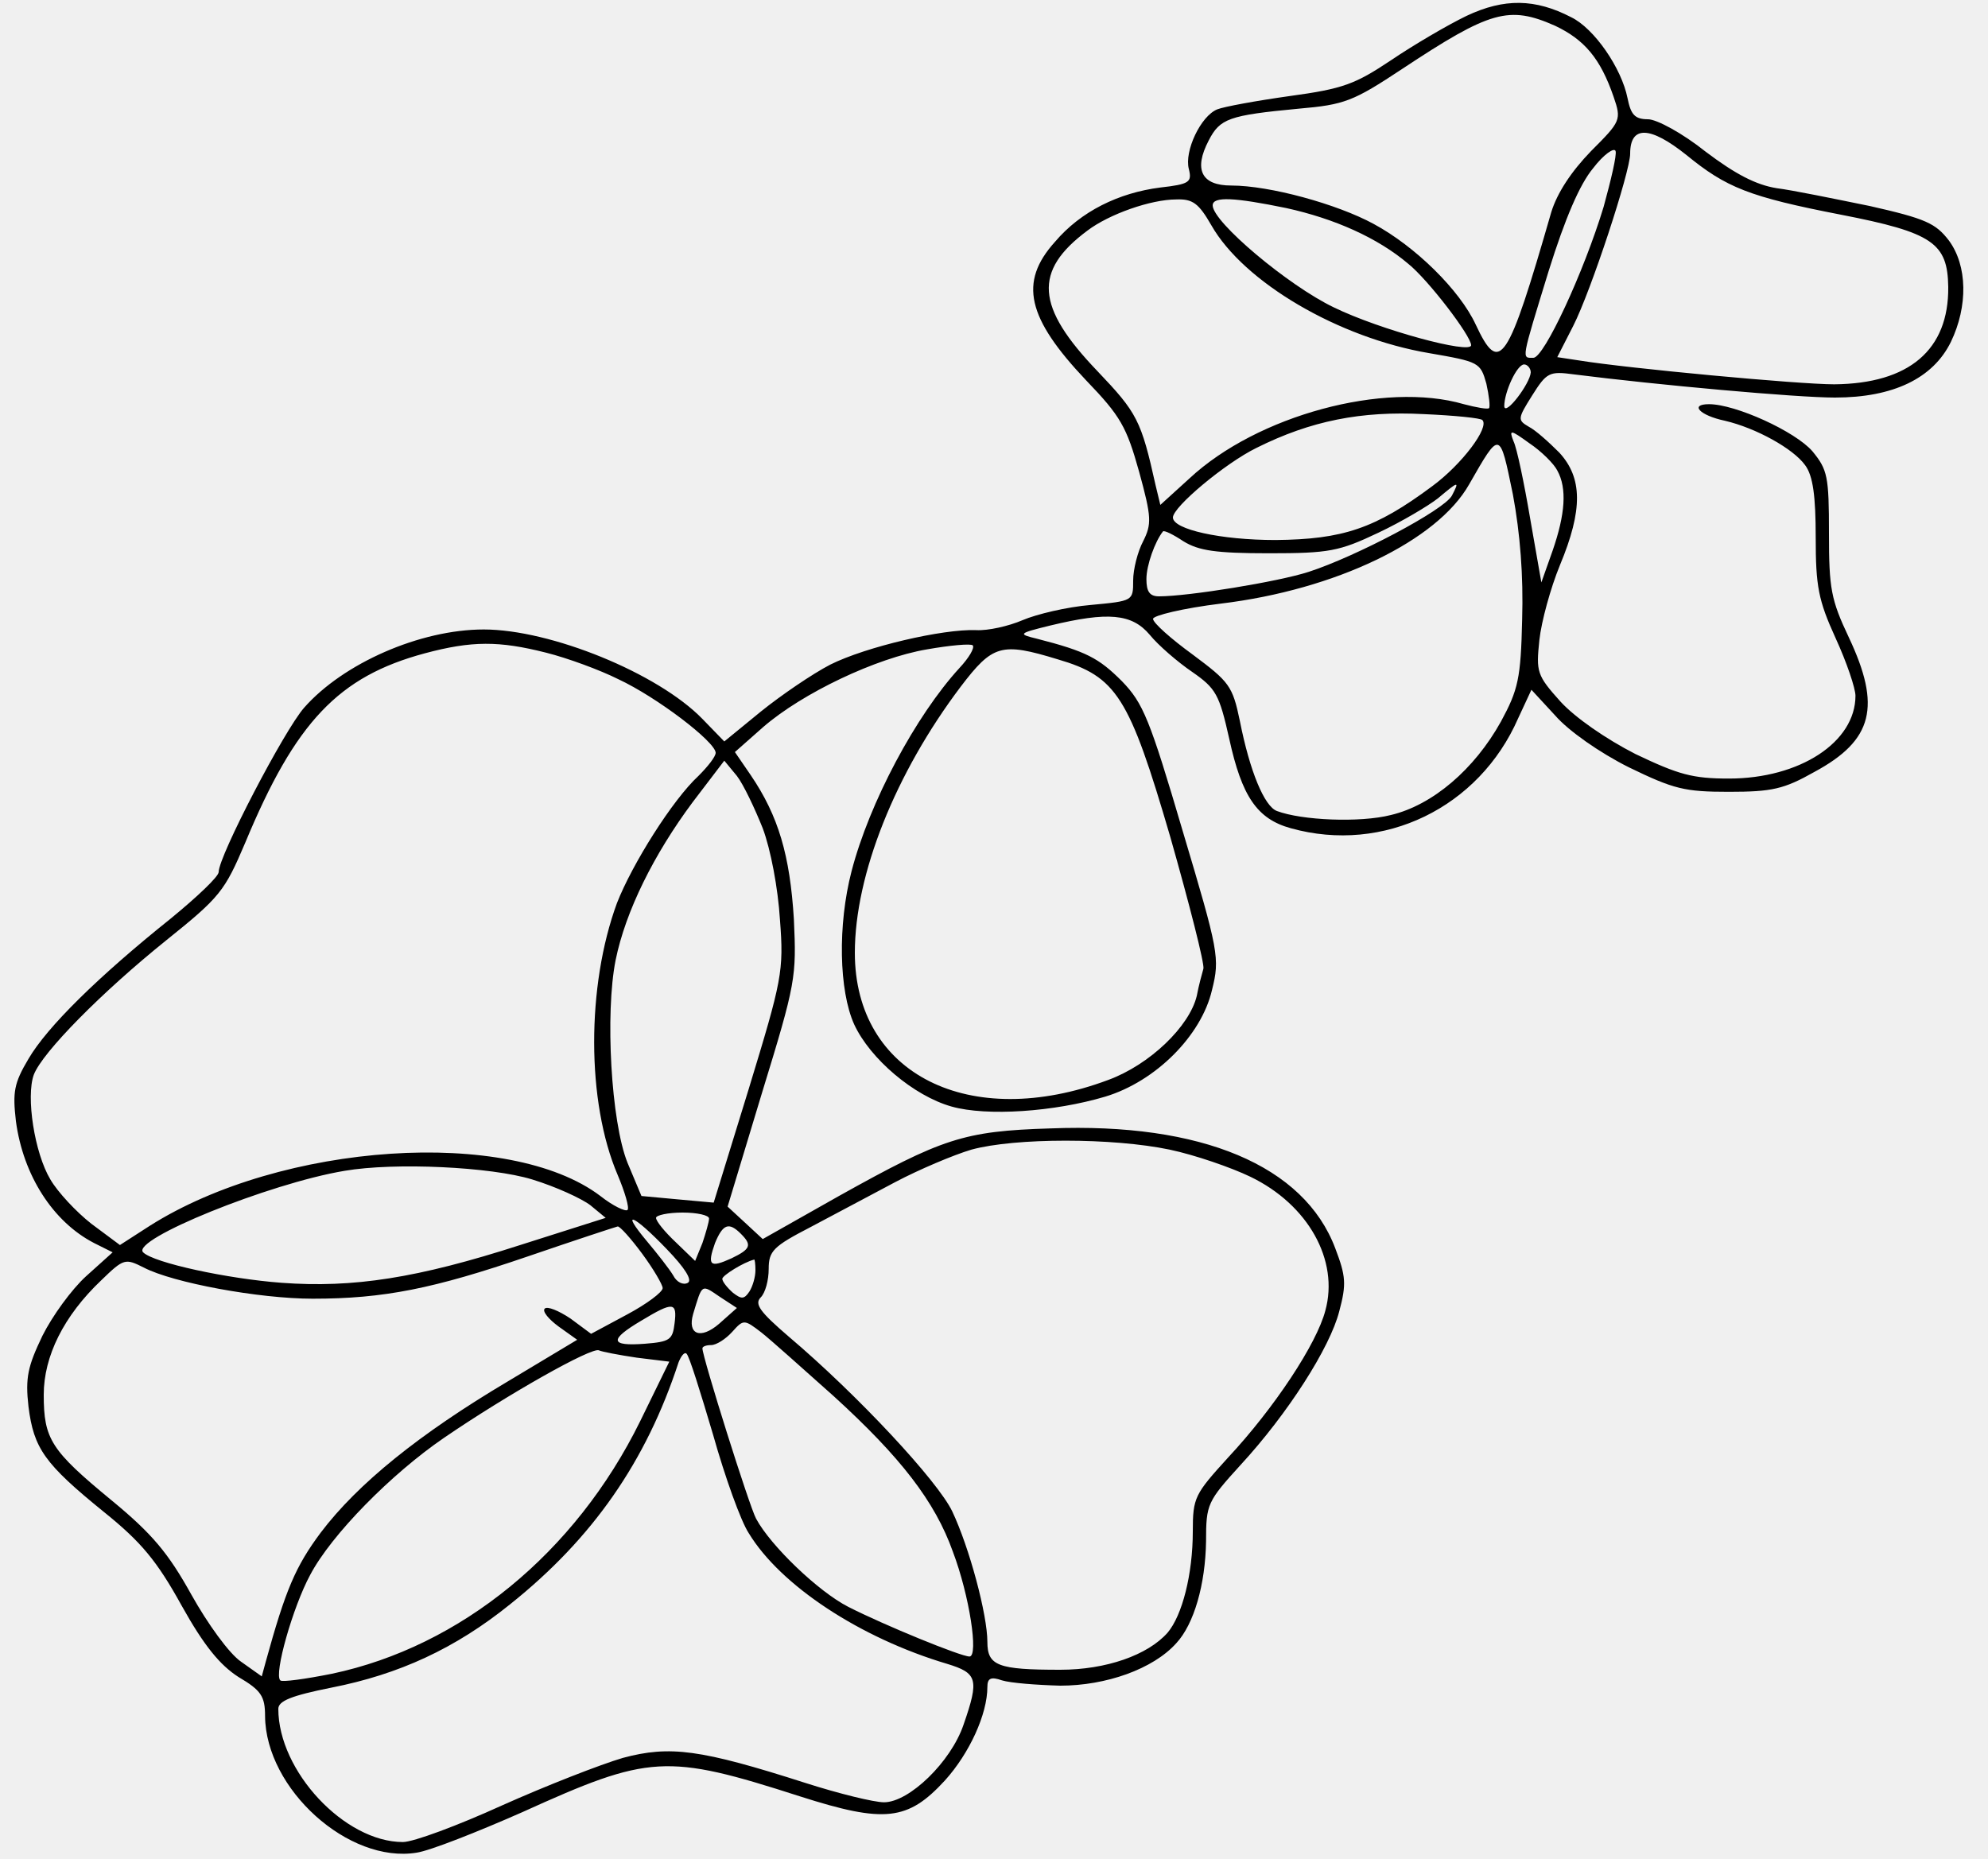
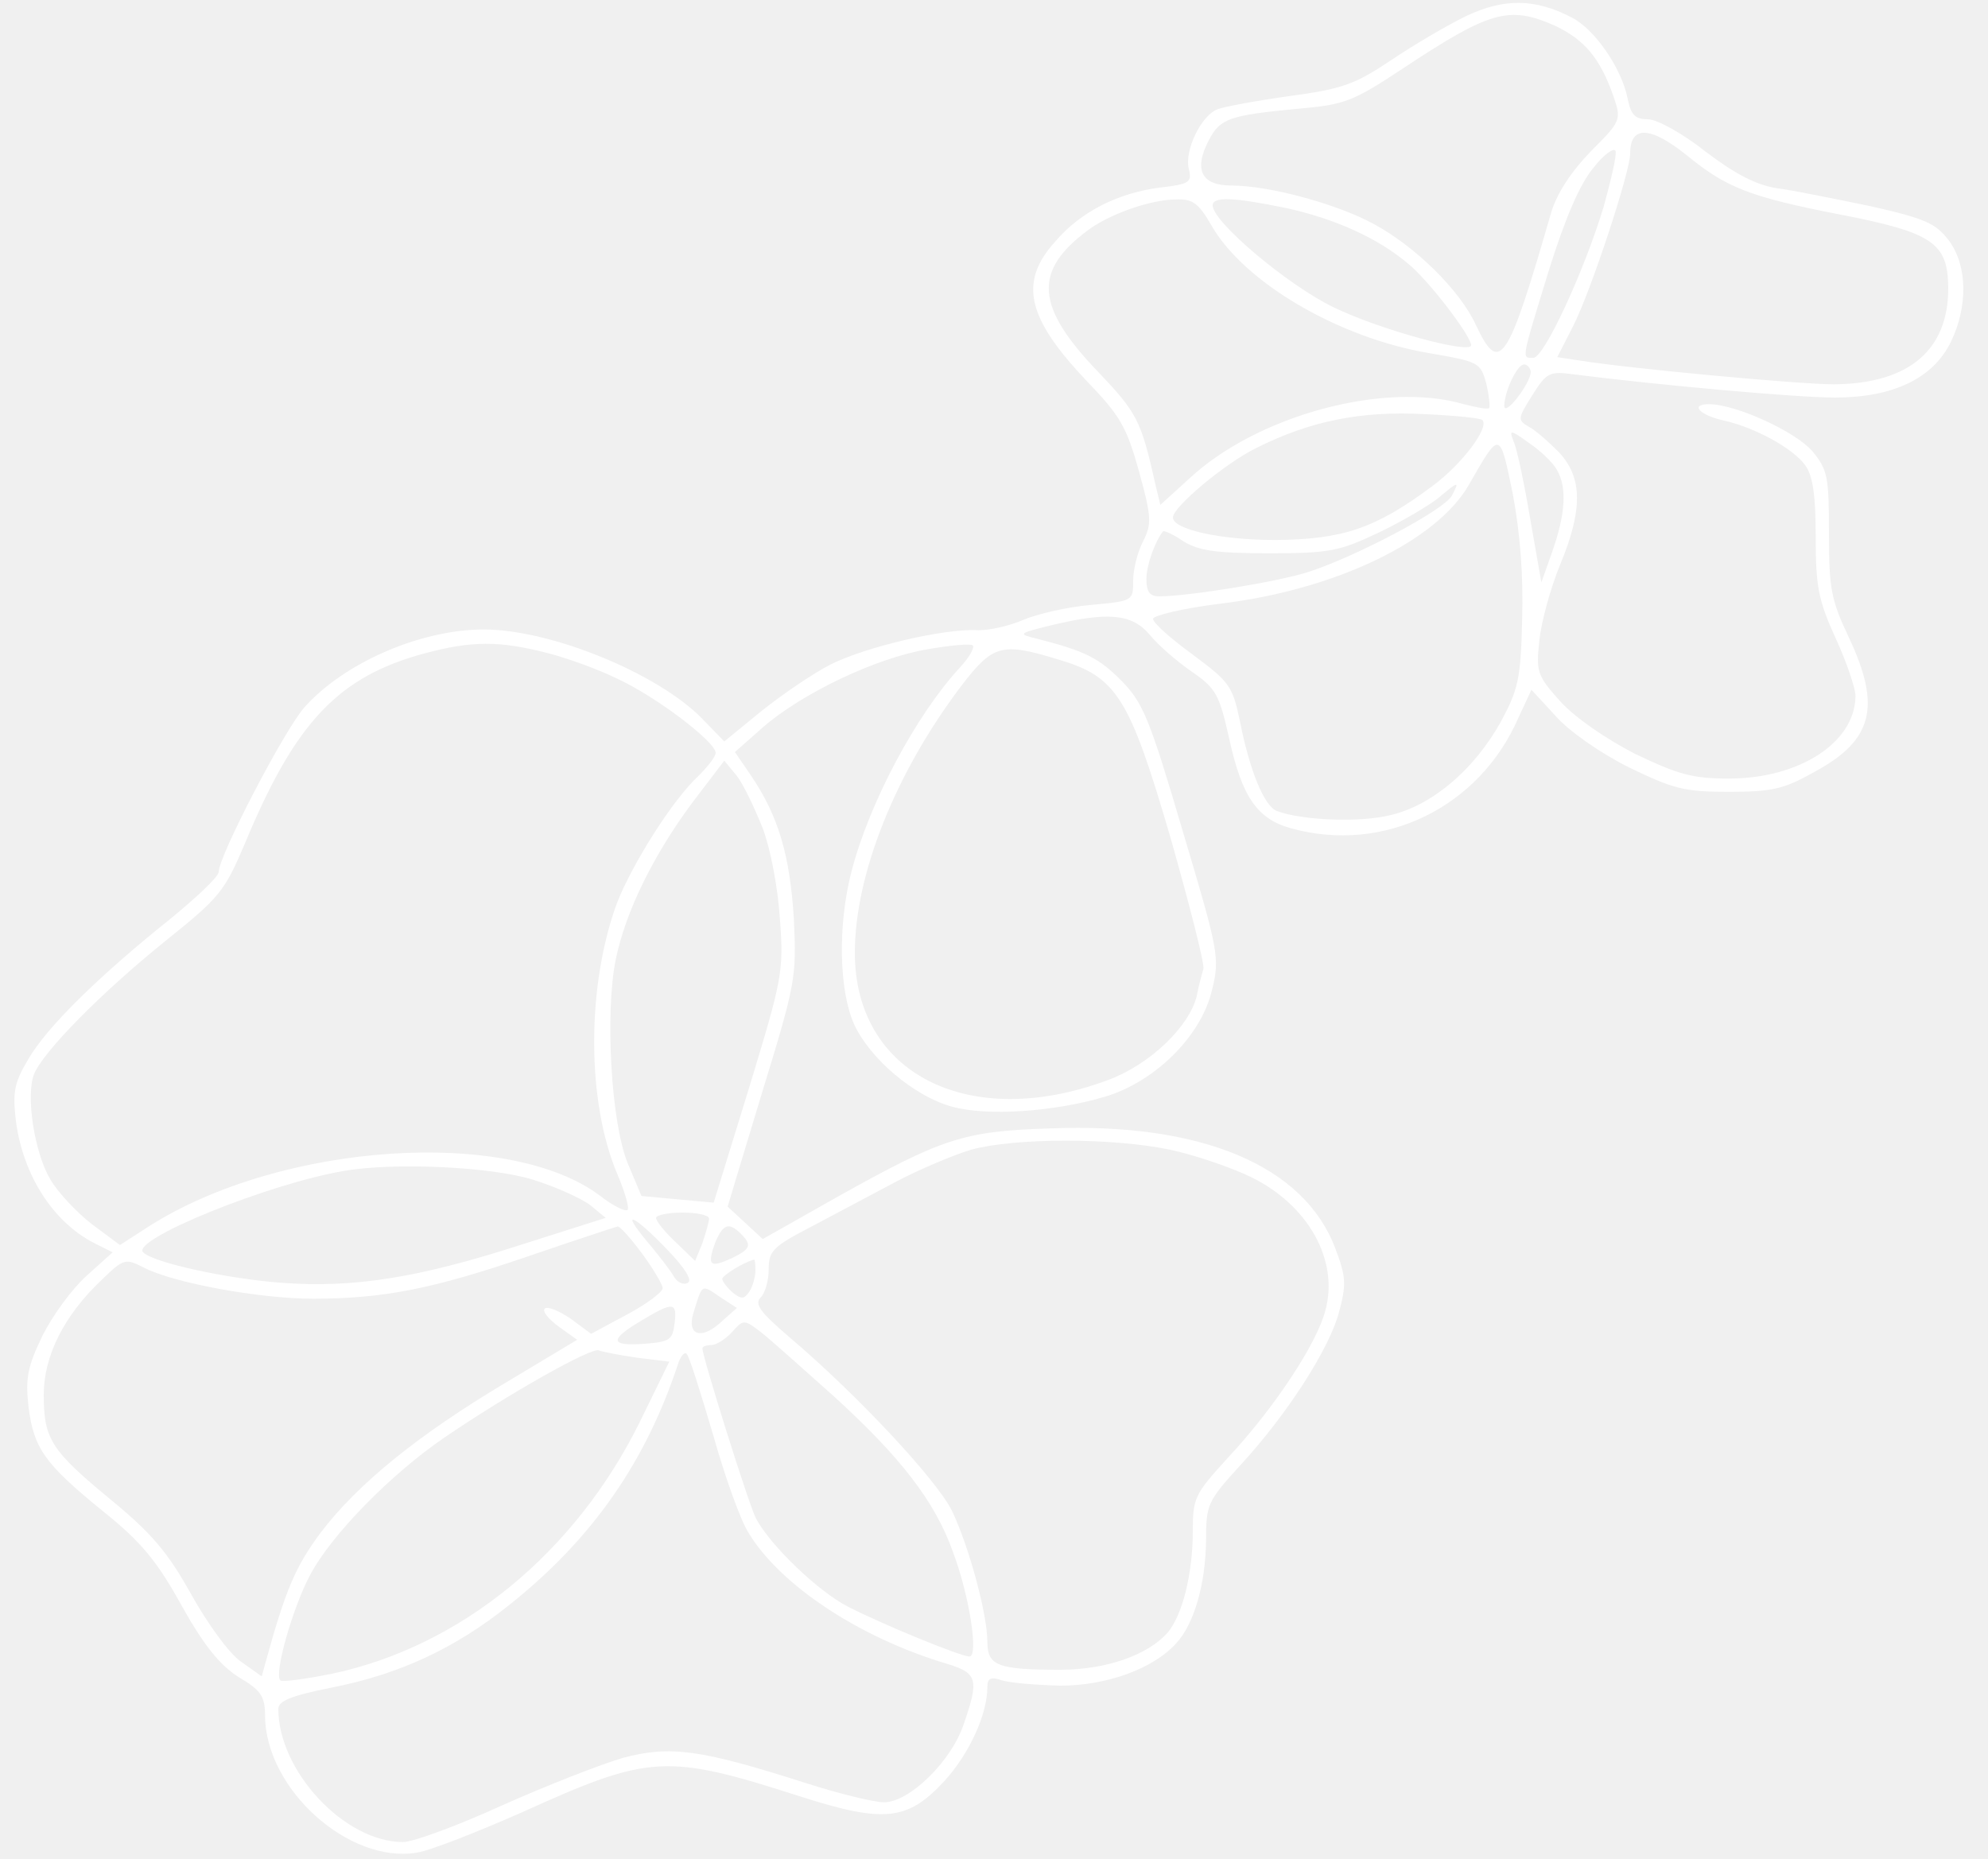
<svg xmlns="http://www.w3.org/2000/svg" width="400" height="374" viewBox="0 0 400 374" fill="none">
  <g clip-path="url(#clip0_71_103)">
-     <path d="M295.067 3.2C291.2 5.067 284.4 9.067 279.867 12.133C272.667 16.933 270.267 17.867 259.467 19.333C252.8 20.267 246.267 21.467 244.933 22C241.6 23.333 238.267 30.4 239.2 34C239.867 36.667 239.333 37.067 233.467 37.733C225.067 38.8 217.467 42.533 212.267 48.667C204.933 56.8 206.667 64 218.533 76.533C225.467 83.733 226.667 85.867 229.2 94.933C231.733 104.133 231.733 105.467 230 108.933C228.933 110.933 228 114.533 228 116.8C228 120.933 228 120.933 219.467 121.733C214.667 122.133 208.533 123.6 205.733 124.8C202.933 126 198.8 126.933 196.4 126.8C189.733 126.533 174.267 130.133 167.067 133.733C163.467 135.6 157.2 139.867 153.067 143.2L145.733 149.2L141.333 144.667C132.4 135.467 110.8 126.667 97.333 126.667C84.533 126.667 69.067 133.467 61.2 142.4C57.2 146.933 44 172.267 44 175.467C44 176.4 39.6 180.533 34.4 184.8C19.733 196.533 9.467 206.667 5.733 213.067C2.8 218 2.533 219.733 3.2 225.6C4.667 236.533 10.667 245.867 18.933 250.133L22.667 252L17.333 256.8C14.4 259.467 10.533 264.8 8.533 268.8C5.6 274.933 5.067 277.2 5.733 283.067C6.8 291.467 8.933 294.533 20.933 304.267C28.4 310.267 31.6 314.133 36.533 323.067C41.067 331.2 44.267 335.067 48 337.467C52.533 340.133 53.333 341.333 53.333 345.333C53.467 360 70.133 375.067 83.867 372.8C86.533 372.4 96 368.667 105.067 364.667C130.667 353.067 134 352.8 160.933 361.467C178 366.933 182.667 366.4 190.133 358.267C195.067 352.8 198.667 344.933 198.667 339.467C198.667 337.733 199.333 337.333 201.6 338.133C203.333 338.667 208.533 339.067 213.333 339.2C222.533 339.2 232 335.867 236.667 330.667C240.267 326.8 242.533 318.8 242.667 310.133C242.667 302.667 242.933 302.133 249.6 294.8C259.067 284.533 267.6 271.2 269.467 263.867C270.933 258.4 270.8 256.8 268.667 251.2C262.4 234.533 241.733 225.867 211.333 227.067C193.867 227.6 189.6 229.067 168.8 240.667L153.467 249.333L149.867 246L146.4 242.8L153.333 219.867C160.133 197.733 160.267 196.667 159.733 184.933C158.933 172.133 156.667 164.267 151.067 156L147.867 151.333L153.6 146.267C161.467 139.467 176.267 132.4 186.533 130.667C191.067 129.867 195.333 129.467 195.733 129.867C196.133 130.4 194.933 132.4 193.067 134.4C184.267 144 174.933 161.467 171.333 175.333C168.533 186.133 168.8 199.333 171.867 206.133C175.067 213.067 183.867 220.533 191.467 222.667C198.533 224.667 212.133 223.733 222.4 220.667C232.533 217.6 241.733 208.4 243.867 199.2C245.467 192.8 245.2 191.467 238 167.333C231.333 144.667 230 141.467 225.733 137.067C221.067 132.4 218.533 131.067 208.667 128.533C204.8 127.6 204.8 127.467 211.333 125.867C222.933 123.067 227.733 123.467 231.333 127.733C233.067 129.867 236.933 133.2 239.867 135.2C244.667 138.533 245.333 139.733 247.333 148.667C249.867 160.267 252.933 164.8 259.733 166.667C278.4 171.867 297.6 162.533 305.467 144.533L308.133 138.8L312.933 144C315.6 147.067 321.867 151.467 327.733 154.4C336.8 158.8 338.933 159.333 347.867 159.333C356.533 159.333 358.933 158.8 365.067 155.333C376.933 148.933 378.533 142.133 372 128.267C368.4 120.667 368 118.4 368 107.333C368 95.867 367.733 94.533 364.667 90.8C361.2 86.8 349.2 81.333 343.867 81.333C339.867 81.333 342 83.6 347.067 84.667C353.333 86.133 360.8 90.267 363.2 93.6C364.8 95.733 365.333 99.867 365.333 108.133C365.333 118 365.867 120.8 369.333 128.4C371.6 133.333 373.333 138.533 373.333 140C373.333 149.333 362.133 156.667 347.867 156.667C340.533 156.667 337.733 155.867 329.067 151.733C323.067 148.667 316.933 144.4 314 141.2C309.2 135.867 309.067 135.2 309.733 128.8C310.133 125.067 312 118.267 313.867 113.733C318.533 102.533 318.4 96.133 313.733 91.067C311.6 88.933 308.933 86.533 307.6 85.867C305.333 84.533 305.333 84.267 308.267 79.6C311.2 74.933 311.733 74.667 316.667 75.333C333.467 77.467 361.467 80 369.2 80C380.933 80 388.933 76.133 392.533 68.8C396 61.6 395.867 53.467 392.133 48.4C389.467 44.933 387.467 44 376.267 41.467C369.067 40 360.667 38.267 357.467 37.867C353.333 37.2 349.2 35.067 343.2 30.533C338.533 26.8 333.333 24 331.6 24C328.933 24 328.133 23.067 327.467 19.733C326.267 13.733 320.8 5.733 316.133 3.467C308.933 -0.267 302.667 -0.4 295.067 3.2ZM312.933 5.2C318.8 8 322 11.733 324.667 19.467C326.267 24.133 326.133 24.4 320.133 30.4C316.133 34.533 313.333 38.8 312.133 42.667C303.333 73.2 301.733 75.6 296.933 65.333C293.733 58.4 284.8 49.6 276.4 45.067C269.067 41.067 255.467 37.333 247.733 37.333C241.733 37.333 240.133 34.133 243.2 28.267C245.467 23.867 247.2 23.2 261.333 21.867C270.533 21.067 272.267 20.4 282.133 13.867C299.867 2.133 303.6 1.067 312.933 5.2ZM339.333 31.2C347.333 37.733 351.867 39.6 370.4 43.2C388.933 46.8 391.867 48.933 392 57.733C392.133 70.4 384.133 77.2 369.067 77.333C361.867 77.333 327.6 74.133 317.733 72.533L313.333 71.867L316.533 65.6C320.133 58.533 328 34.533 328 30.933C328 25.2 332 25.333 339.333 31.2ZM322.667 41.6C318.667 54.8 310.667 72 308.533 72C306.133 72 306 72.8 311.6 54.533C314.933 43.867 317.867 37.067 320.533 33.867C322.667 31.067 324.8 29.6 325.067 30.4C325.333 31.2 324.133 36.267 322.667 41.6ZM243.733 45.333C250.267 56.8 269.333 68 287.6 71.067C297.6 72.8 297.867 72.933 299.067 77.2C299.6 79.6 299.867 81.867 299.6 82.133C299.333 82.4 297.067 82 294.533 81.333C278.533 76.667 252.933 83.6 239.333 96.267L233.467 101.6L232.533 97.733C229.6 84.533 228.8 83.067 220.8 74.667C208.4 61.733 207.867 54.533 218.8 46.4C223.2 43.067 231.6 40.133 236.667 40.133C240 40 241.2 40.933 243.733 45.333ZM258.8 41.867C268.533 44 277.2 47.867 283.333 53.067C287.333 56.267 296 67.6 296 69.467C296 71.333 277.733 66.4 268.4 61.867C259.2 57.467 244 44.667 244 41.333C244 39.467 248.4 39.733 258.8 41.867ZM308 74.933C307.867 77.2 302.8 83.867 302.667 81.733C302.667 78.933 305.2 73.333 306.667 73.333C307.333 73.333 308 74.133 308 74.933ZM298.267 84.533C299.733 86 294.133 93.467 288.133 97.867C276.667 106.4 270.133 108.533 256.667 108.667C245.6 108.667 236 106.533 236 104.133C236 102 246.533 93.2 252.8 90.133C263.733 84.667 273.867 82.667 286.533 83.333C292.667 83.6 298 84.133 298.267 84.533ZM313.333 94.667C315.333 98.267 314.933 103.467 312.4 110.8L310.133 117.2L307.867 104.267C306.667 97.2 305.2 90.133 304.533 88.8C303.6 86.4 303.867 86.4 307.733 89.2C310.133 90.8 312.667 93.333 313.333 94.667ZM306.267 124.667C306 136.533 305.467 138.8 302 145.2C296.667 154.8 288.267 162 279.867 164C273.6 165.6 261.867 165.067 256.933 163.2C254.4 162.267 251.467 155.2 249.467 145.067C248 138 247.333 137.2 240 131.733C235.6 128.533 232 125.333 232 124.533C232 123.867 238 122.4 245.6 121.467C268.8 118.667 289.2 108.8 295.6 97.467C301.867 86.533 301.733 86.533 304.4 99.467C305.867 107.333 306.533 115.867 306.267 124.667ZM292.133 99.733C290.533 102.667 272.8 112 263.333 115.067C257.2 117.067 239.067 120 233.2 120C231.333 120 230.667 119.067 230.667 116.533C230.667 113.733 232.4 108.933 234 106.933C234.267 106.667 236.133 107.6 238.133 108.933C241.2 110.8 244.533 111.333 255.333 111.333C267.467 111.333 269.467 110.933 277.333 107.2C282.133 104.933 287.467 101.733 289.333 100.267C293.467 96.8 293.733 96.667 292.133 99.733ZM109.867 131.333C114.133 132.4 120.667 134.8 124.4 136.667C132.133 140.267 143.867 149.2 144 151.467C144 152.267 142.4 154.267 140.533 156.133C135.333 160.933 127.2 173.867 124.133 181.733C118 198.4 118 221.733 124.267 236.4C125.733 239.867 126.667 243.067 126.267 243.467C125.867 243.867 123.333 242.667 120.8 240.667C102.533 226.8 56.667 229.867 30.133 246.667L24.133 250.533L18.4 246.267C15.333 243.867 11.6 239.867 10.133 237.333C6.933 232 5.2 220.667 6.8 216.267C8.533 211.733 20.533 199.6 33.467 189.2C44.267 180.533 45.2 179.333 49.333 169.6C59.467 145.2 68.133 136.133 85.467 131.467C94.933 128.933 100.4 128.933 109.867 131.333ZM212.8 132.667C224.667 136.133 227.2 140.133 235.467 168.4C239.333 182 242.4 194 242.133 194.933C241.867 195.867 241.2 198.267 240.8 200.4C239.333 206.533 231.333 214.267 222.933 217.333C195.067 227.733 172 216.133 172 191.733C172 176 180.133 155.6 193.333 138.133C199.733 129.733 201.467 129.2 212.8 132.667ZM153.467 166.667C155.067 170.933 156.533 178.667 156.933 185.067C157.733 195.467 157.333 197.2 150.667 219.067L143.6 242L136.267 241.333L129.067 240.667L126.267 234C122.933 225.733 121.733 203.867 123.867 193.2C125.867 183.333 131.6 171.867 139.333 161.467L145.733 153.067L148.267 156.133C149.6 157.867 151.867 162.667 153.467 166.667ZM235.333 231.333C240.4 232.4 247.733 234.933 251.6 236.8C263.2 242.4 269.467 253.6 266.667 263.733C264.933 270.4 256.4 283.333 247.067 293.333C240.4 300.667 240 301.333 240 308.133C240 316.8 237.867 325.067 234.933 328.533C230.933 333.067 222.533 336 213.333 336C200.8 336 198.667 335.2 198.667 330.4C198.667 324.933 195.067 311.467 191.6 304.133C188.667 298 172.533 280.667 158.667 268.933C152.933 264 151.733 262.4 153.067 261.067C154 260.133 154.667 257.6 154.667 255.333C154.667 251.733 155.6 250.8 163.067 246.933C167.6 244.533 175.333 240.4 180.133 237.867C184.933 235.333 191.867 232.4 195.467 231.333C204.267 228.933 223.867 228.933 235.333 231.333ZM107.067 237.333C111.867 238.8 117.067 241.2 118.8 242.533L121.867 245.067L104.667 250.533C84 257.2 71.067 259.2 56.667 258.133C45.867 257.333 30.933 254.133 28.8 252C26.267 249.467 54.133 238.133 69.333 235.6C79.467 233.867 98.8 234.8 107.067 237.333ZM142.667 245.2C142.667 245.867 142 248.133 141.333 250.133L139.867 253.733L136 250C133.733 247.867 132 245.733 132 245.067C132 244.533 134.4 244 137.333 244C140.267 244 142.667 244.533 142.667 245.2ZM134.133 251.333C137.867 255.2 139.333 257.6 138.4 258.133C137.467 258.667 136.133 258 135.467 256.667C134.667 255.333 132.267 252.267 130.133 249.733C124.667 243.2 127.467 244.4 134.133 251.333ZM129.2 252.267C131.467 255.333 133.333 258.533 133.333 259.2C133.333 260 130.133 262.4 126.133 264.533L118.933 268.4L114.8 265.333C112.4 263.733 110.133 262.8 109.6 263.333C109.067 263.867 110.4 265.467 112.4 266.933L116.133 269.6L102.133 278C84.4 288.533 72 298.533 64.533 308.4C59.467 315.2 57.467 319.867 53.467 334.4L52.667 337.333L48.533 334.4C46.133 332.8 41.733 326.667 38.533 320.933C33.867 312.533 30.667 308.667 22.4 301.867C10.267 291.867 8.8 289.6 8.8 280.667C8.8 272.933 12.8 264.8 20.4 257.6C24.933 253.2 25.2 253.2 28.933 255.067C34.8 258.133 52.133 261.333 62.933 261.333C77.2 261.333 87.2 259.333 106.267 252.8C115.6 249.6 123.733 246.933 124.267 246.8C124.667 246.667 126.933 249.2 129.2 252.267ZM149.067 248.267C151.333 250.533 151.067 251.333 147.2 253.2C142.8 255.2 142.267 254.667 143.867 250.133C145.467 246.267 146.667 245.867 149.067 248.267ZM152 255.6C152 256.933 151.467 258.8 150.8 259.867C149.733 261.467 149.2 261.467 147.467 260.133C146.267 259.067 145.333 257.867 145.333 257.333C145.333 256.667 149.6 254 151.733 253.467C151.867 253.333 152 254.4 152 255.6ZM144.667 266.4C140.933 269.6 138.267 268.533 139.467 264.4C141.333 258.267 141.067 258.4 144.8 260.933L148.267 263.2L144.667 266.4ZM135.733 266.267C135.333 269.6 134.8 270 129.733 270.4C122.667 270.933 122.533 269.6 129.067 265.733C135.467 261.867 136.267 262 135.733 266.267ZM167.733 280.933C181.2 293.2 188.133 302.133 191.733 312.267C195.067 321.067 196.933 333.333 195.067 333.333C193.333 333.333 178 327.067 170.667 323.333C164.667 320.267 155.067 311.067 152.133 305.6C150.8 303.2 141.333 273.067 141.333 271.333C141.333 270.933 142.133 270.667 143.067 270.667C144.133 270.667 146 269.467 147.333 268C149.6 265.467 149.733 265.467 153.2 268.133C155.067 269.6 161.6 275.467 167.733 280.933ZM128.133 273.2L134.667 274L128.8 286C115.733 312.533 92.667 331.333 66.8 336.8C61.467 337.867 56.667 338.533 56.4 338.133C55.067 336.933 58.933 323.333 62.4 316.933C66.667 308.8 78.8 296.533 89.333 289.333C102 280.667 119.2 270.933 120.533 271.733C121.067 272 124.533 272.667 128.133 273.2ZM143.467 288.667C145.867 297.2 149.067 306.133 150.667 308.533C157.067 319.067 173.067 329.6 190.533 334.8C196.667 336.667 197.067 337.867 193.867 347.067C191.333 354.533 182.933 362.667 177.867 362.667C175.867 362.667 168.8 360.933 162.133 358.8C140.933 352 134.8 351.2 125.333 353.733C120.8 355.067 109.867 359.333 100.933 363.333C92.133 367.333 83.2 370.667 81.067 370.667C69.333 370.667 56 356.4 56 343.867C56 342.267 58.667 341.2 66.667 339.6C80.267 336.933 91.6 331.733 102.667 322.8C119.2 309.6 130 294.133 136.533 274.133C137.067 272.8 137.733 272 138.133 272.4C138.667 272.8 140.933 280.133 143.467 288.667Z" fill="black" />
+     <path d="M295.067 3.2C291.2 5.067 284.4 9.067 279.867 12.133C272.667 16.933 270.267 17.867 259.467 19.333C252.8 20.267 246.267 21.467 244.933 22C241.6 23.333 238.267 30.4 239.2 34C239.867 36.667 239.333 37.067 233.467 37.733C225.067 38.8 217.467 42.533 212.267 48.667C204.933 56.8 206.667 64 218.533 76.533C225.467 83.733 226.667 85.867 229.2 94.933C231.733 104.133 231.733 105.467 230 108.933C228.933 110.933 228 114.533 228 116.8C228 120.933 228 120.933 219.467 121.733C214.667 122.133 208.533 123.6 205.733 124.8C202.933 126 198.8 126.933 196.4 126.8C189.733 126.533 174.267 130.133 167.067 133.733C163.467 135.6 157.2 139.867 153.067 143.2L145.733 149.2L141.333 144.667C132.4 135.467 110.8 126.667 97.333 126.667C84.533 126.667 69.067 133.467 61.2 142.4C57.2 146.933 44 172.267 44 175.467C44 176.4 39.6 180.533 34.4 184.8C19.733 196.533 9.467 206.667 5.733 213.067C2.8 218 2.533 219.733 3.2 225.6C4.667 236.533 10.667 245.867 18.933 250.133L22.667 252L17.333 256.8C14.4 259.467 10.533 264.8 8.533 268.8C5.6 274.933 5.067 277.2 5.733 283.067C6.8 291.467 8.933 294.533 20.933 304.267C28.4 310.267 31.6 314.133 36.533 323.067C41.067 331.2 44.267 335.067 48 337.467C52.533 340.133 53.333 341.333 53.333 345.333C53.467 360 70.133 375.067 83.867 372.8C86.533 372.4 96 368.667 105.067 364.667C130.667 353.067 134 352.8 160.933 361.467C178 366.933 182.667 366.4 190.133 358.267C195.067 352.8 198.667 344.933 198.667 339.467C198.667 337.733 199.333 337.333 201.6 338.133C203.333 338.667 208.533 339.067 213.333 339.2C222.533 339.2 232 335.867 236.667 330.667C240.267 326.8 242.533 318.8 242.667 310.133C242.667 302.667 242.933 302.133 249.6 294.8C259.067 284.533 267.6 271.2 269.467 263.867C270.933 258.4 270.8 256.8 268.667 251.2C262.4 234.533 241.733 225.867 211.333 227.067C193.867 227.6 189.6 229.067 168.8 240.667L153.467 249.333L149.867 246L146.4 242.8L153.333 219.867C160.133 197.733 160.267 196.667 159.733 184.933C158.933 172.133 156.667 164.267 151.067 156L147.867 151.333L153.6 146.267C161.467 139.467 176.267 132.4 186.533 130.667C191.067 129.867 195.333 129.467 195.733 129.867C196.133 130.4 194.933 132.4 193.067 134.4C184.267 144 174.933 161.467 171.333 175.333C168.533 186.133 168.8 199.333 171.867 206.133C175.067 213.067 183.867 220.533 191.467 222.667C198.533 224.667 212.133 223.733 222.4 220.667C232.533 217.6 241.733 208.4 243.867 199.2C245.467 192.8 245.2 191.467 238 167.333C231.333 144.667 230 141.467 225.733 137.067C221.067 132.4 218.533 131.067 208.667 128.533C204.8 127.6 204.8 127.467 211.333 125.867C222.933 123.067 227.733 123.467 231.333 127.733C233.067 129.867 236.933 133.2 239.867 135.2C244.667 138.533 245.333 139.733 247.333 148.667C249.867 160.267 252.933 164.8 259.733 166.667C278.4 171.867 297.6 162.533 305.467 144.533L308.133 138.8L312.933 144C315.6 147.067 321.867 151.467 327.733 154.4C336.8 158.8 338.933 159.333 347.867 159.333C356.533 159.333 358.933 158.8 365.067 155.333C376.933 148.933 378.533 142.133 372 128.267C368.4 120.667 368 118.4 368 107.333C368 95.867 367.733 94.533 364.667 90.8C361.2 86.8 349.2 81.333 343.867 81.333C339.867 81.333 342 83.6 347.067 84.667C353.333 86.133 360.8 90.267 363.2 93.6C364.8 95.733 365.333 99.867 365.333 108.133C365.333 118 365.867 120.8 369.333 128.4C371.6 133.333 373.333 138.533 373.333 140C373.333 149.333 362.133 156.667 347.867 156.667C340.533 156.667 337.733 155.867 329.067 151.733C323.067 148.667 316.933 144.4 314 141.2C309.2 135.867 309.067 135.2 309.733 128.8C310.133 125.067 312 118.267 313.867 113.733C318.533 102.533 318.4 96.133 313.733 91.067C311.6 88.933 308.933 86.533 307.6 85.867C305.333 84.533 305.333 84.267 308.267 79.6C311.2 74.933 311.733 74.667 316.667 75.333C333.467 77.467 361.467 80 369.2 80C380.933 80 388.933 76.133 392.533 68.8C396 61.6 395.867 53.467 392.133 48.4C389.467 44.933 387.467 44 376.267 41.467C369.067 40 360.667 38.267 357.467 37.867C353.333 37.2 349.2 35.067 343.2 30.533C338.533 26.8 333.333 24 331.6 24C328.933 24 328.133 23.067 327.467 19.733C326.267 13.733 320.8 5.733 316.133 3.467C308.933 -0.267 302.667 -0.4 295.067 3.2ZM312.933 5.2C318.8 8 322 11.733 324.667 19.467C326.267 24.133 326.133 24.4 320.133 30.4C316.133 34.533 313.333 38.8 312.133 42.667C303.333 73.2 301.733 75.6 296.933 65.333C293.733 58.4 284.8 49.6 276.4 45.067C269.067 41.067 255.467 37.333 247.733 37.333C241.733 37.333 240.133 34.133 243.2 28.267C245.467 23.867 247.2 23.2 261.333 21.867C270.533 21.067 272.267 20.4 282.133 13.867C299.867 2.133 303.6 1.067 312.933 5.2ZM339.333 31.2C347.333 37.733 351.867 39.6 370.4 43.2C388.933 46.8 391.867 48.933 392 57.733C392.133 70.4 384.133 77.2 369.067 77.333C361.867 77.333 327.6 74.133 317.733 72.533L313.333 71.867L316.533 65.6C320.133 58.533 328 34.533 328 30.933C328 25.2 332 25.333 339.333 31.2ZM322.667 41.6C318.667 54.8 310.667 72 308.533 72C306.133 72 306 72.8 311.6 54.533C314.933 43.867 317.867 37.067 320.533 33.867C322.667 31.067 324.8 29.6 325.067 30.4C325.333 31.2 324.133 36.267 322.667 41.6ZM243.733 45.333C250.267 56.8 269.333 68 287.6 71.067C297.6 72.8 297.867 72.933 299.067 77.2C299.6 79.6 299.867 81.867 299.6 82.133C299.333 82.4 297.067 82 294.533 81.333C278.533 76.667 252.933 83.6 239.333 96.267L233.467 101.6L232.533 97.733C229.6 84.533 228.8 83.067 220.8 74.667C208.4 61.733 207.867 54.533 218.8 46.4C223.2 43.067 231.6 40.133 236.667 40.133C240 40 241.2 40.933 243.733 45.333ZM258.8 41.867C268.533 44 277.2 47.867 283.333 53.067C287.333 56.267 296 67.6 296 69.467C296 71.333 277.733 66.4 268.4 61.867C259.2 57.467 244 44.667 244 41.333C244 39.467 248.4 39.733 258.8 41.867ZM308 74.933C307.867 77.2 302.8 83.867 302.667 81.733C302.667 78.933 305.2 73.333 306.667 73.333C307.333 73.333 308 74.133 308 74.933ZM298.267 84.533C299.733 86 294.133 93.467 288.133 97.867C276.667 106.4 270.133 108.533 256.667 108.667C245.6 108.667 236 106.533 236 104.133C236 102 246.533 93.2 252.8 90.133C263.733 84.667 273.867 82.667 286.533 83.333C292.667 83.6 298 84.133 298.267 84.533ZM313.333 94.667C315.333 98.267 314.933 103.467 312.4 110.8L310.133 117.2L307.867 104.267C306.667 97.2 305.2 90.133 304.533 88.8C303.6 86.4 303.867 86.4 307.733 89.2C310.133 90.8 312.667 93.333 313.333 94.667ZM306.267 124.667C306 136.533 305.467 138.8 302 145.2C296.667 154.8 288.267 162 279.867 164C273.6 165.6 261.867 165.067 256.933 163.2C254.4 162.267 251.467 155.2 249.467 145.067C248 138 247.333 137.2 240 131.733C235.6 128.533 232 125.333 232 124.533C232 123.867 238 122.4 245.6 121.467C268.8 118.667 289.2 108.8 295.6 97.467C301.867 86.533 301.733 86.533 304.4 99.467C305.867 107.333 306.533 115.867 306.267 124.667ZM292.133 99.733C290.533 102.667 272.8 112 263.333 115.067C257.2 117.067 239.067 120 233.2 120C231.333 120 230.667 119.067 230.667 116.533C230.667 113.733 232.4 108.933 234 106.933C234.267 106.667 236.133 107.6 238.133 108.933C241.2 110.8 244.533 111.333 255.333 111.333C267.467 111.333 269.467 110.933 277.333 107.2C282.133 104.933 287.467 101.733 289.333 100.267C293.467 96.8 293.733 96.667 292.133 99.733ZM109.867 131.333C114.133 132.4 120.667 134.8 124.4 136.667C132.133 140.267 143.867 149.2 144 151.467C144 152.267 142.4 154.267 140.533 156.133C135.333 160.933 127.2 173.867 124.133 181.733C118 198.4 118 221.733 124.267 236.4C125.733 239.867 126.667 243.067 126.267 243.467C125.867 243.867 123.333 242.667 120.8 240.667C102.533 226.8 56.667 229.867 30.133 246.667L24.133 250.533L18.4 246.267C15.333 243.867 11.6 239.867 10.133 237.333C6.933 232 5.2 220.667 6.8 216.267C8.533 211.733 20.533 199.6 33.467 189.2C44.267 180.533 45.2 179.333 49.333 169.6C59.467 145.2 68.133 136.133 85.467 131.467C94.933 128.933 100.4 128.933 109.867 131.333ZM212.8 132.667C224.667 136.133 227.2 140.133 235.467 168.4C239.333 182 242.4 194 242.133 194.933C241.867 195.867 241.2 198.267 240.8 200.4C239.333 206.533 231.333 214.267 222.933 217.333C195.067 227.733 172 216.133 172 191.733C172 176 180.133 155.6 193.333 138.133C199.733 129.733 201.467 129.2 212.8 132.667ZM153.467 166.667C155.067 170.933 156.533 178.667 156.933 185.067C157.733 195.467 157.333 197.2 150.667 219.067L143.6 242L136.267 241.333L129.067 240.667L126.267 234C122.933 225.733 121.733 203.867 123.867 193.2C125.867 183.333 131.6 171.867 139.333 161.467L145.733 153.067L148.267 156.133C149.6 157.867 151.867 162.667 153.467 166.667ZM235.333 231.333C240.4 232.4 247.733 234.933 251.6 236.8C263.2 242.4 269.467 253.6 266.667 263.733C264.933 270.4 256.4 283.333 247.067 293.333C240.4 300.667 240 301.333 240 308.133C240 316.8 237.867 325.067 234.933 328.533C230.933 333.067 222.533 336 213.333 336C200.8 336 198.667 335.2 198.667 330.4C198.667 324.933 195.067 311.467 191.6 304.133C188.667 298 172.533 280.667 158.667 268.933C152.933 264 151.733 262.4 153.067 261.067C154 260.133 154.667 257.6 154.667 255.333C154.667 251.733 155.6 250.8 163.067 246.933C167.6 244.533 175.333 240.4 180.133 237.867C184.933 235.333 191.867 232.4 195.467 231.333C204.267 228.933 223.867 228.933 235.333 231.333ZM107.067 237.333C111.867 238.8 117.067 241.2 118.8 242.533L121.867 245.067L104.667 250.533C84 257.2 71.067 259.2 56.667 258.133C45.867 257.333 30.933 254.133 28.8 252C26.267 249.467 54.133 238.133 69.333 235.6C79.467 233.867 98.8 234.8 107.067 237.333ZM142.667 245.2C142.667 245.867 142 248.133 141.333 250.133L139.867 253.733L136 250C133.733 247.867 132 245.733 132 245.067C132 244.533 134.4 244 137.333 244C140.267 244 142.667 244.533 142.667 245.2ZM134.133 251.333C137.867 255.2 139.333 257.6 138.4 258.133C137.467 258.667 136.133 258 135.467 256.667C134.667 255.333 132.267 252.267 130.133 249.733C124.667 243.2 127.467 244.4 134.133 251.333ZM129.2 252.267C131.467 255.333 133.333 258.533 133.333 259.2C133.333 260 130.133 262.4 126.133 264.533L118.933 268.4L114.8 265.333C112.4 263.733 110.133 262.8 109.6 263.333C109.067 263.867 110.4 265.467 112.4 266.933L116.133 269.6L102.133 278C84.4 288.533 72 298.533 64.533 308.4C59.467 315.2 57.467 319.867 53.467 334.4L52.667 337.333L48.533 334.4C46.133 332.8 41.733 326.667 38.533 320.933C33.867 312.533 30.667 308.667 22.4 301.867C10.267 291.867 8.8 289.6 8.8 280.667C8.8 272.933 12.8 264.8 20.4 257.6C24.933 253.2 25.2 253.2 28.933 255.067C34.8 258.133 52.133 261.333 62.933 261.333C77.2 261.333 87.2 259.333 106.267 252.8C115.6 249.6 123.733 246.933 124.267 246.8C124.667 246.667 126.933 249.2 129.2 252.267ZM149.067 248.267C151.333 250.533 151.067 251.333 147.2 253.2C142.8 255.2 142.267 254.667 143.867 250.133C145.467 246.267 146.667 245.867 149.067 248.267ZM152 255.6C152 256.933 151.467 258.8 150.8 259.867C149.733 261.467 149.2 261.467 147.467 260.133C146.267 259.067 145.333 257.867 145.333 257.333C145.333 256.667 149.6 254 151.733 253.467C151.867 253.333 152 254.4 152 255.6ZM144.667 266.4C140.933 269.6 138.267 268.533 139.467 264.4C141.333 258.267 141.067 258.4 144.8 260.933L148.267 263.2L144.667 266.4ZM135.733 266.267C135.333 269.6 134.8 270 129.733 270.4C122.667 270.933 122.533 269.6 129.067 265.733C135.467 261.867 136.267 262 135.733 266.267ZM167.733 280.933C181.2 293.2 188.133 302.133 191.733 312.267C195.067 321.067 196.933 333.333 195.067 333.333C193.333 333.333 178 327.067 170.667 323.333C164.667 320.267 155.067 311.067 152.133 305.6C150.8 303.2 141.333 273.067 141.333 271.333C141.333 270.933 142.133 270.667 143.067 270.667C144.133 270.667 146 269.467 147.333 268C149.6 265.467 149.733 265.467 153.2 268.133C155.067 269.6 161.6 275.467 167.733 280.933ZM128.133 273.2L134.667 274L128.8 286C115.733 312.533 92.667 331.333 66.8 336.8C61.467 337.867 56.667 338.533 56.4 338.133C55.067 336.933 58.933 323.333 62.4 316.933C66.667 308.8 78.8 296.533 89.333 289.333C102 280.667 119.2 270.933 120.533 271.733C121.067 272 124.533 272.667 128.133 273.2ZM143.467 288.667C145.867 297.2 149.067 306.133 150.667 308.533C157.067 319.067 173.067 329.6 190.533 334.8C196.667 336.667 197.067 337.867 193.867 347.067C191.333 354.533 182.933 362.667 177.867 362.667C175.867 362.667 168.8 360.933 162.133 358.8C140.933 352 134.8 351.2 125.333 353.733C120.8 355.067 109.867 359.333 100.933 363.333C92.133 367.333 83.2 370.667 81.067 370.667C69.333 370.667 56 356.4 56 343.867C56 342.267 58.667 341.2 66.667 339.6C80.267 336.933 91.6 331.733 102.667 322.8C119.2 309.6 130 294.133 136.533 274.133C137.067 272.8 137.733 272 138.133 272.4C138.667 272.8 140.933 280.133 143.467 288.667Z" fill="white" />
  </g>
  <defs>
    <clipPath id="clip0_71_103">
      <rect width="400" height="373.333" fill="white" />
    </clipPath>
  </defs>
</svg>
